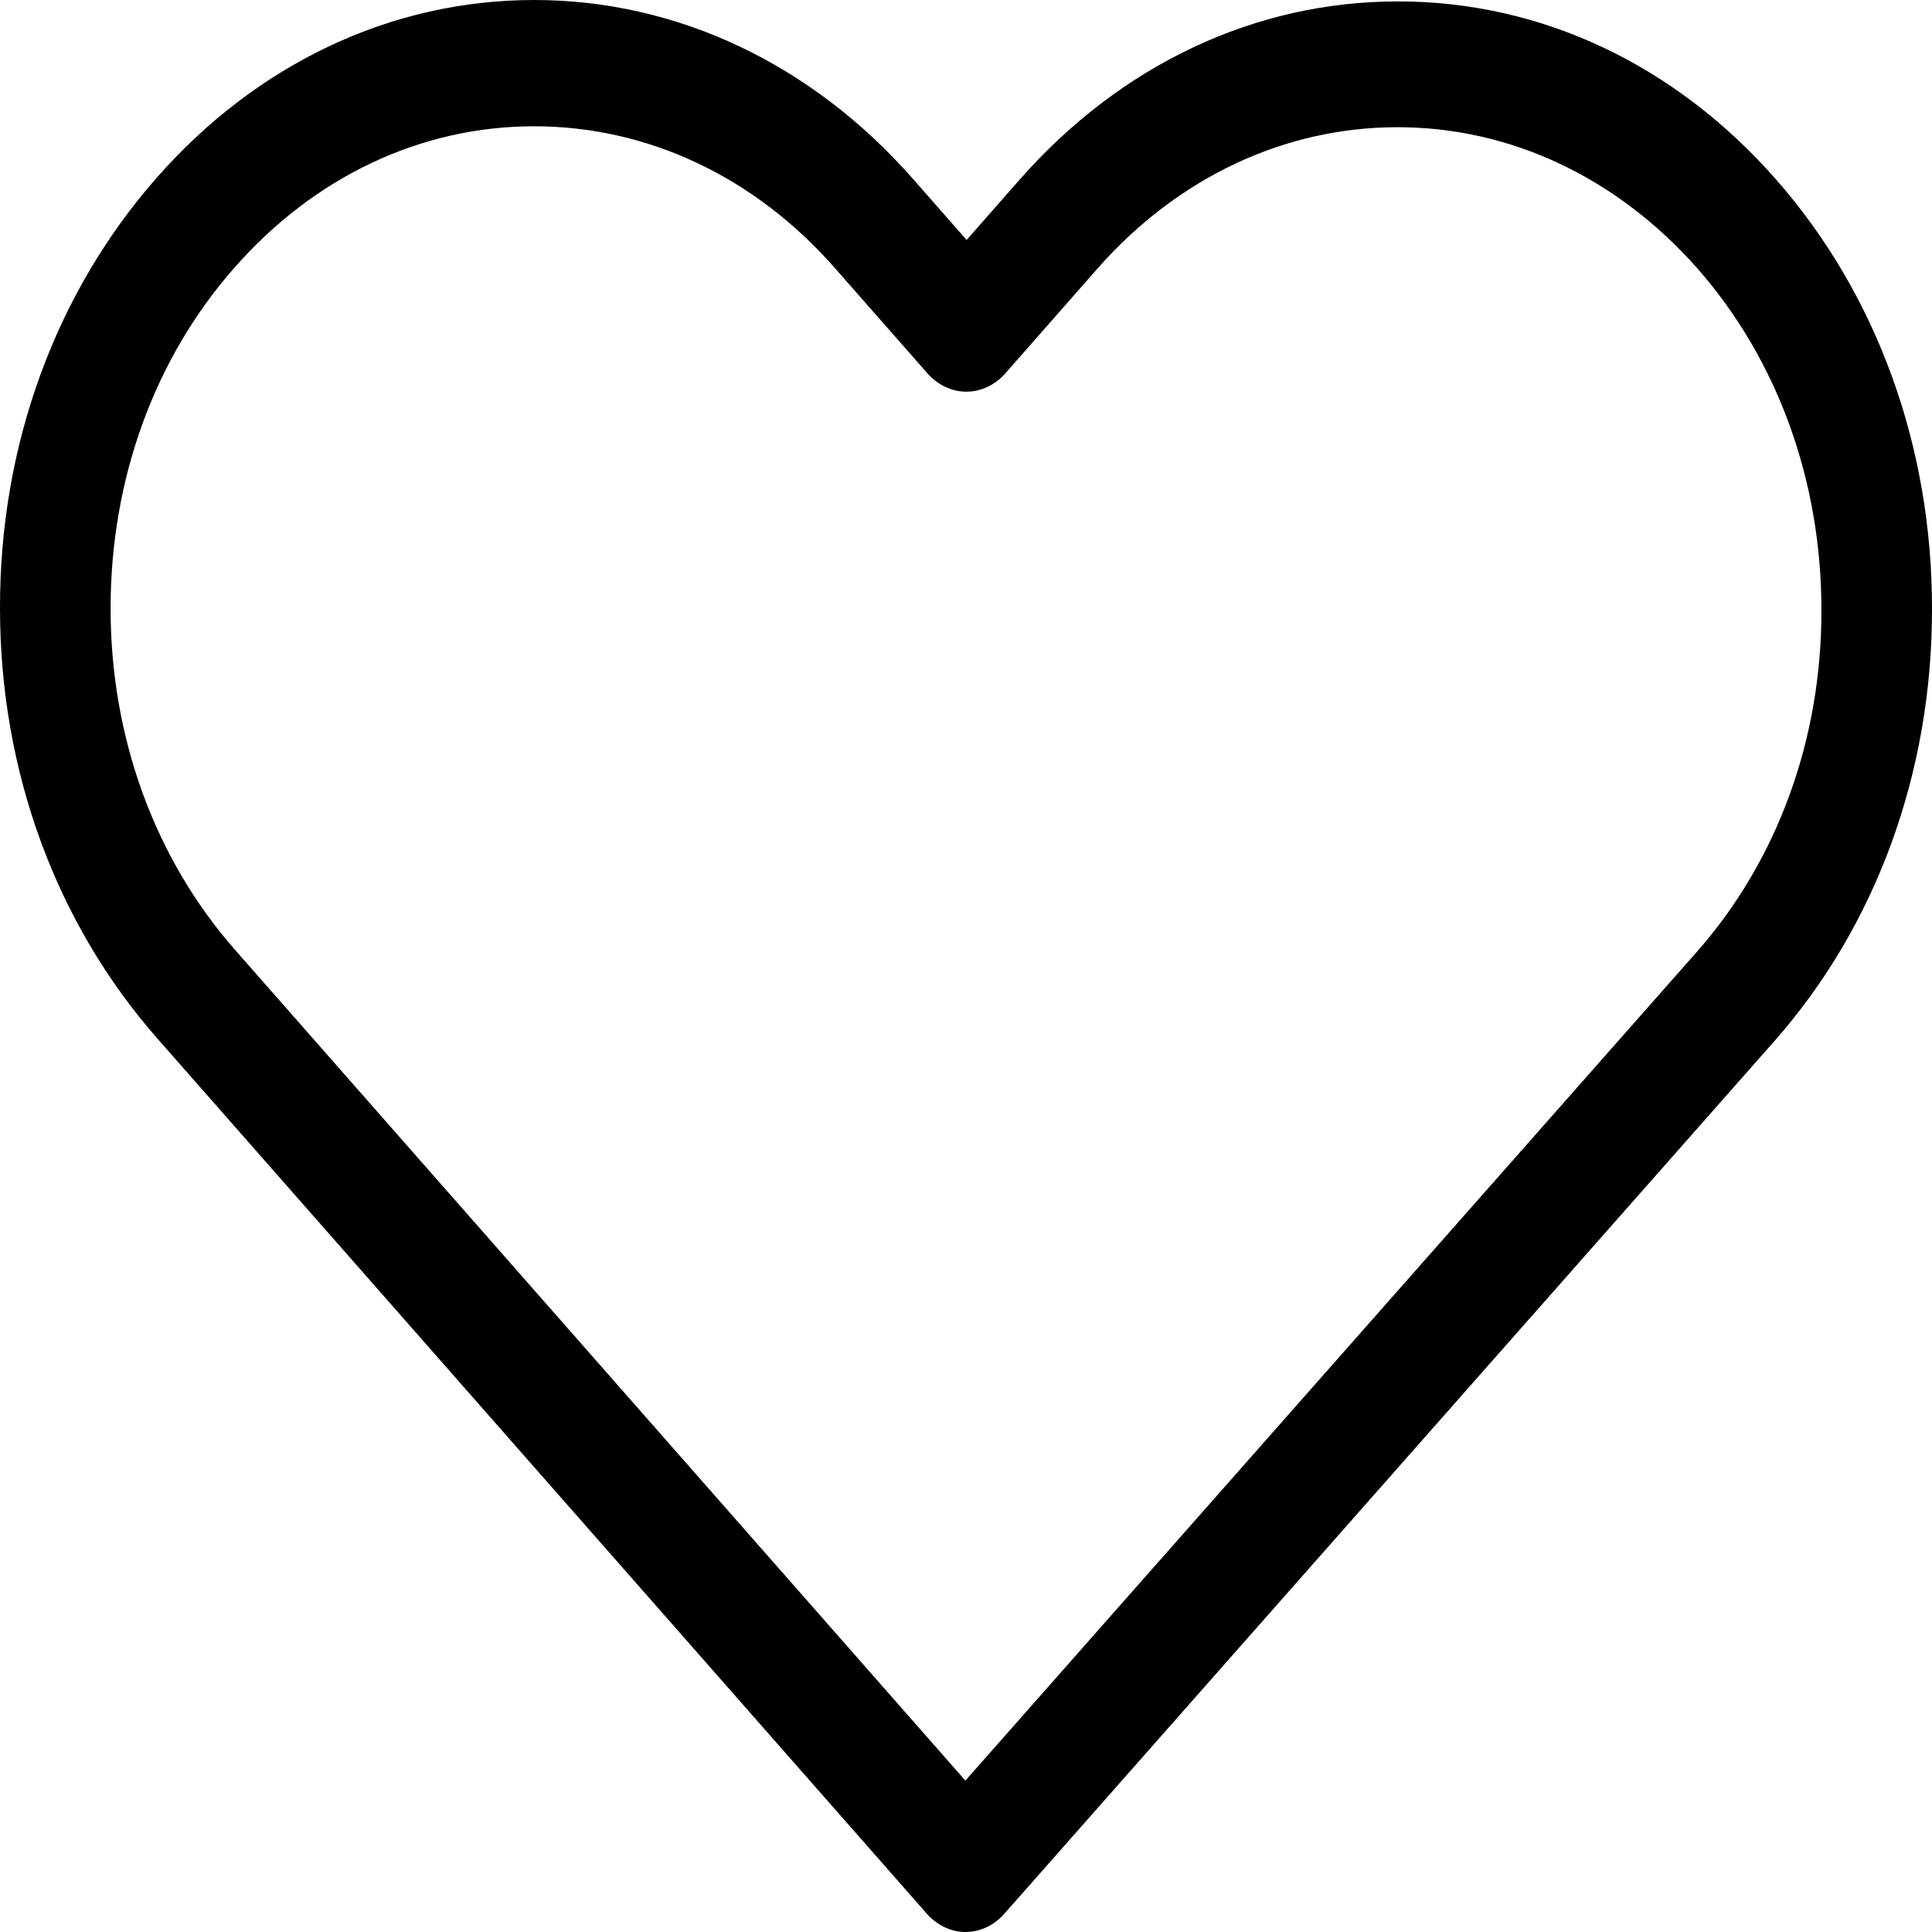
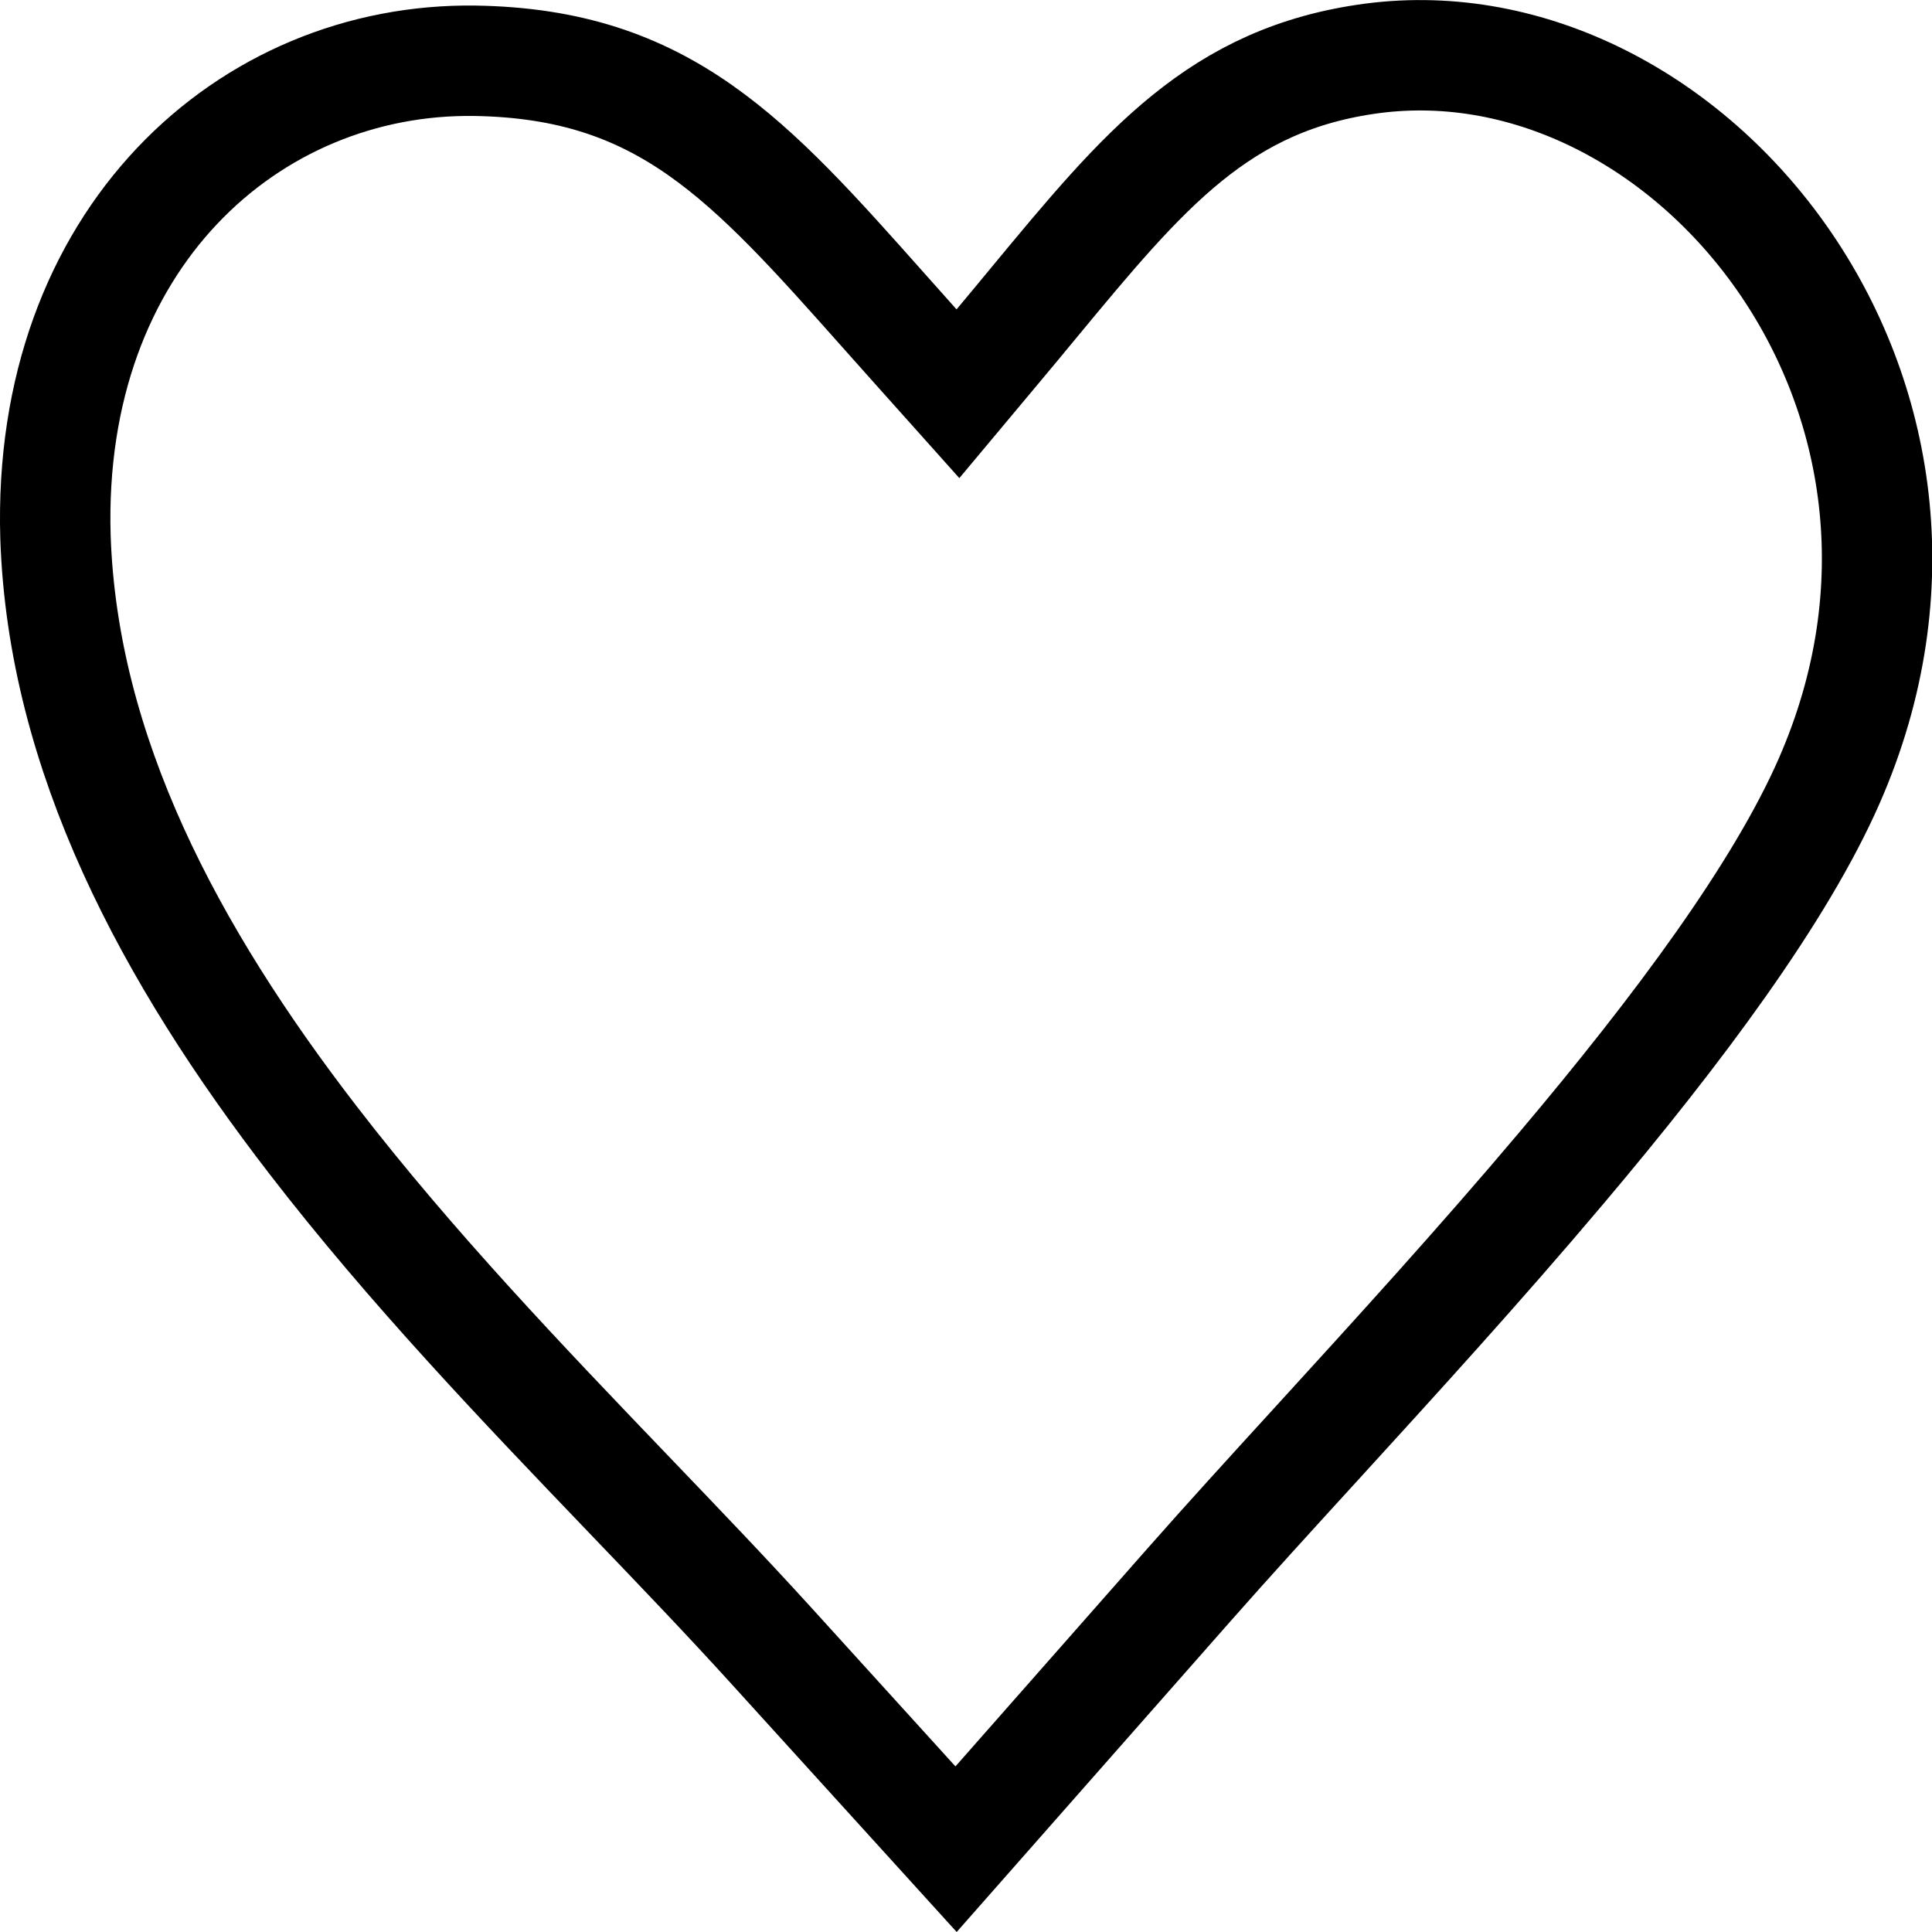
- <svg xmlns="http://www.w3.org/2000/svg" width="25" height="25" viewBox="0 0 25 25" fill="none">
-   <path d="M22.981 2.321C21.672 0.832 19.939 0.018 18.089 0.018C16.239 0.018 14.501 0.838 13.192 2.327L12.508 3.105L11.814 2.315C10.505 0.826 8.761 0 6.911 0C5.067 0 3.328 0.82 2.025 2.303C0.716 3.792 -0.005 5.769 2.90211e-05 7.873C2.90211e-05 9.977 0.726 11.948 2.035 13.437L11.989 24.759C12.126 24.916 12.312 25 12.492 25C12.672 25 12.858 24.922 12.995 24.765L22.97 13.461C24.279 11.973 25 9.995 25 7.891C25.005 5.787 24.29 3.81 22.981 2.321ZM21.963 12.31L12.492 23.041L3.042 12.292C2.003 11.11 1.431 9.543 1.431 7.873C1.431 6.203 1.998 4.636 3.037 3.46C4.07 2.285 5.448 1.634 6.911 1.634C8.379 1.634 9.763 2.285 10.801 3.466L11.999 4.829C12.28 5.148 12.73 5.148 13.011 4.829L14.199 3.478C15.237 2.297 16.621 1.646 18.084 1.646C19.546 1.646 20.924 2.297 21.963 3.472C23.002 4.654 23.569 6.221 23.569 7.891C23.574 9.561 23.002 11.129 21.963 12.31Z" fill="black" />
+ <svg xmlns="http://www.w3.org/2000/svg" height="35" viewBox="0 0 35 35" fill="none">
+   <path d="M16.584 6.272L17.354 7.133L18.095 6.247C18.314 5.986 18.524 5.732 18.727 5.486C20.728 3.069 22.088 1.424 24.863 1.057C30.588 0.312 36.202 7.151 33.14 14.142L33.14 14.142C32.255 16.164 30.41 18.646 28.277 21.171L28.277 21.171C26.808 22.912 25.265 24.602 23.859 26.143C23.021 27.06 22.232 27.925 21.536 28.715L17.32 33.5L13.977 29.818C13.977 29.818 13.977 29.818 13.977 29.818C13.162 28.92 12.285 28.006 11.383 27.065C9.476 25.075 7.456 22.968 5.672 20.655C3.067 17.276 1.138 13.655 1.005 9.731C0.843 4.33 4.511 1.042 8.605 1.101C12.034 1.155 13.56 2.872 16.01 5.628C16.195 5.837 16.386 6.052 16.584 6.272Z" stroke="black" stroke-width="2" />
</svg>
